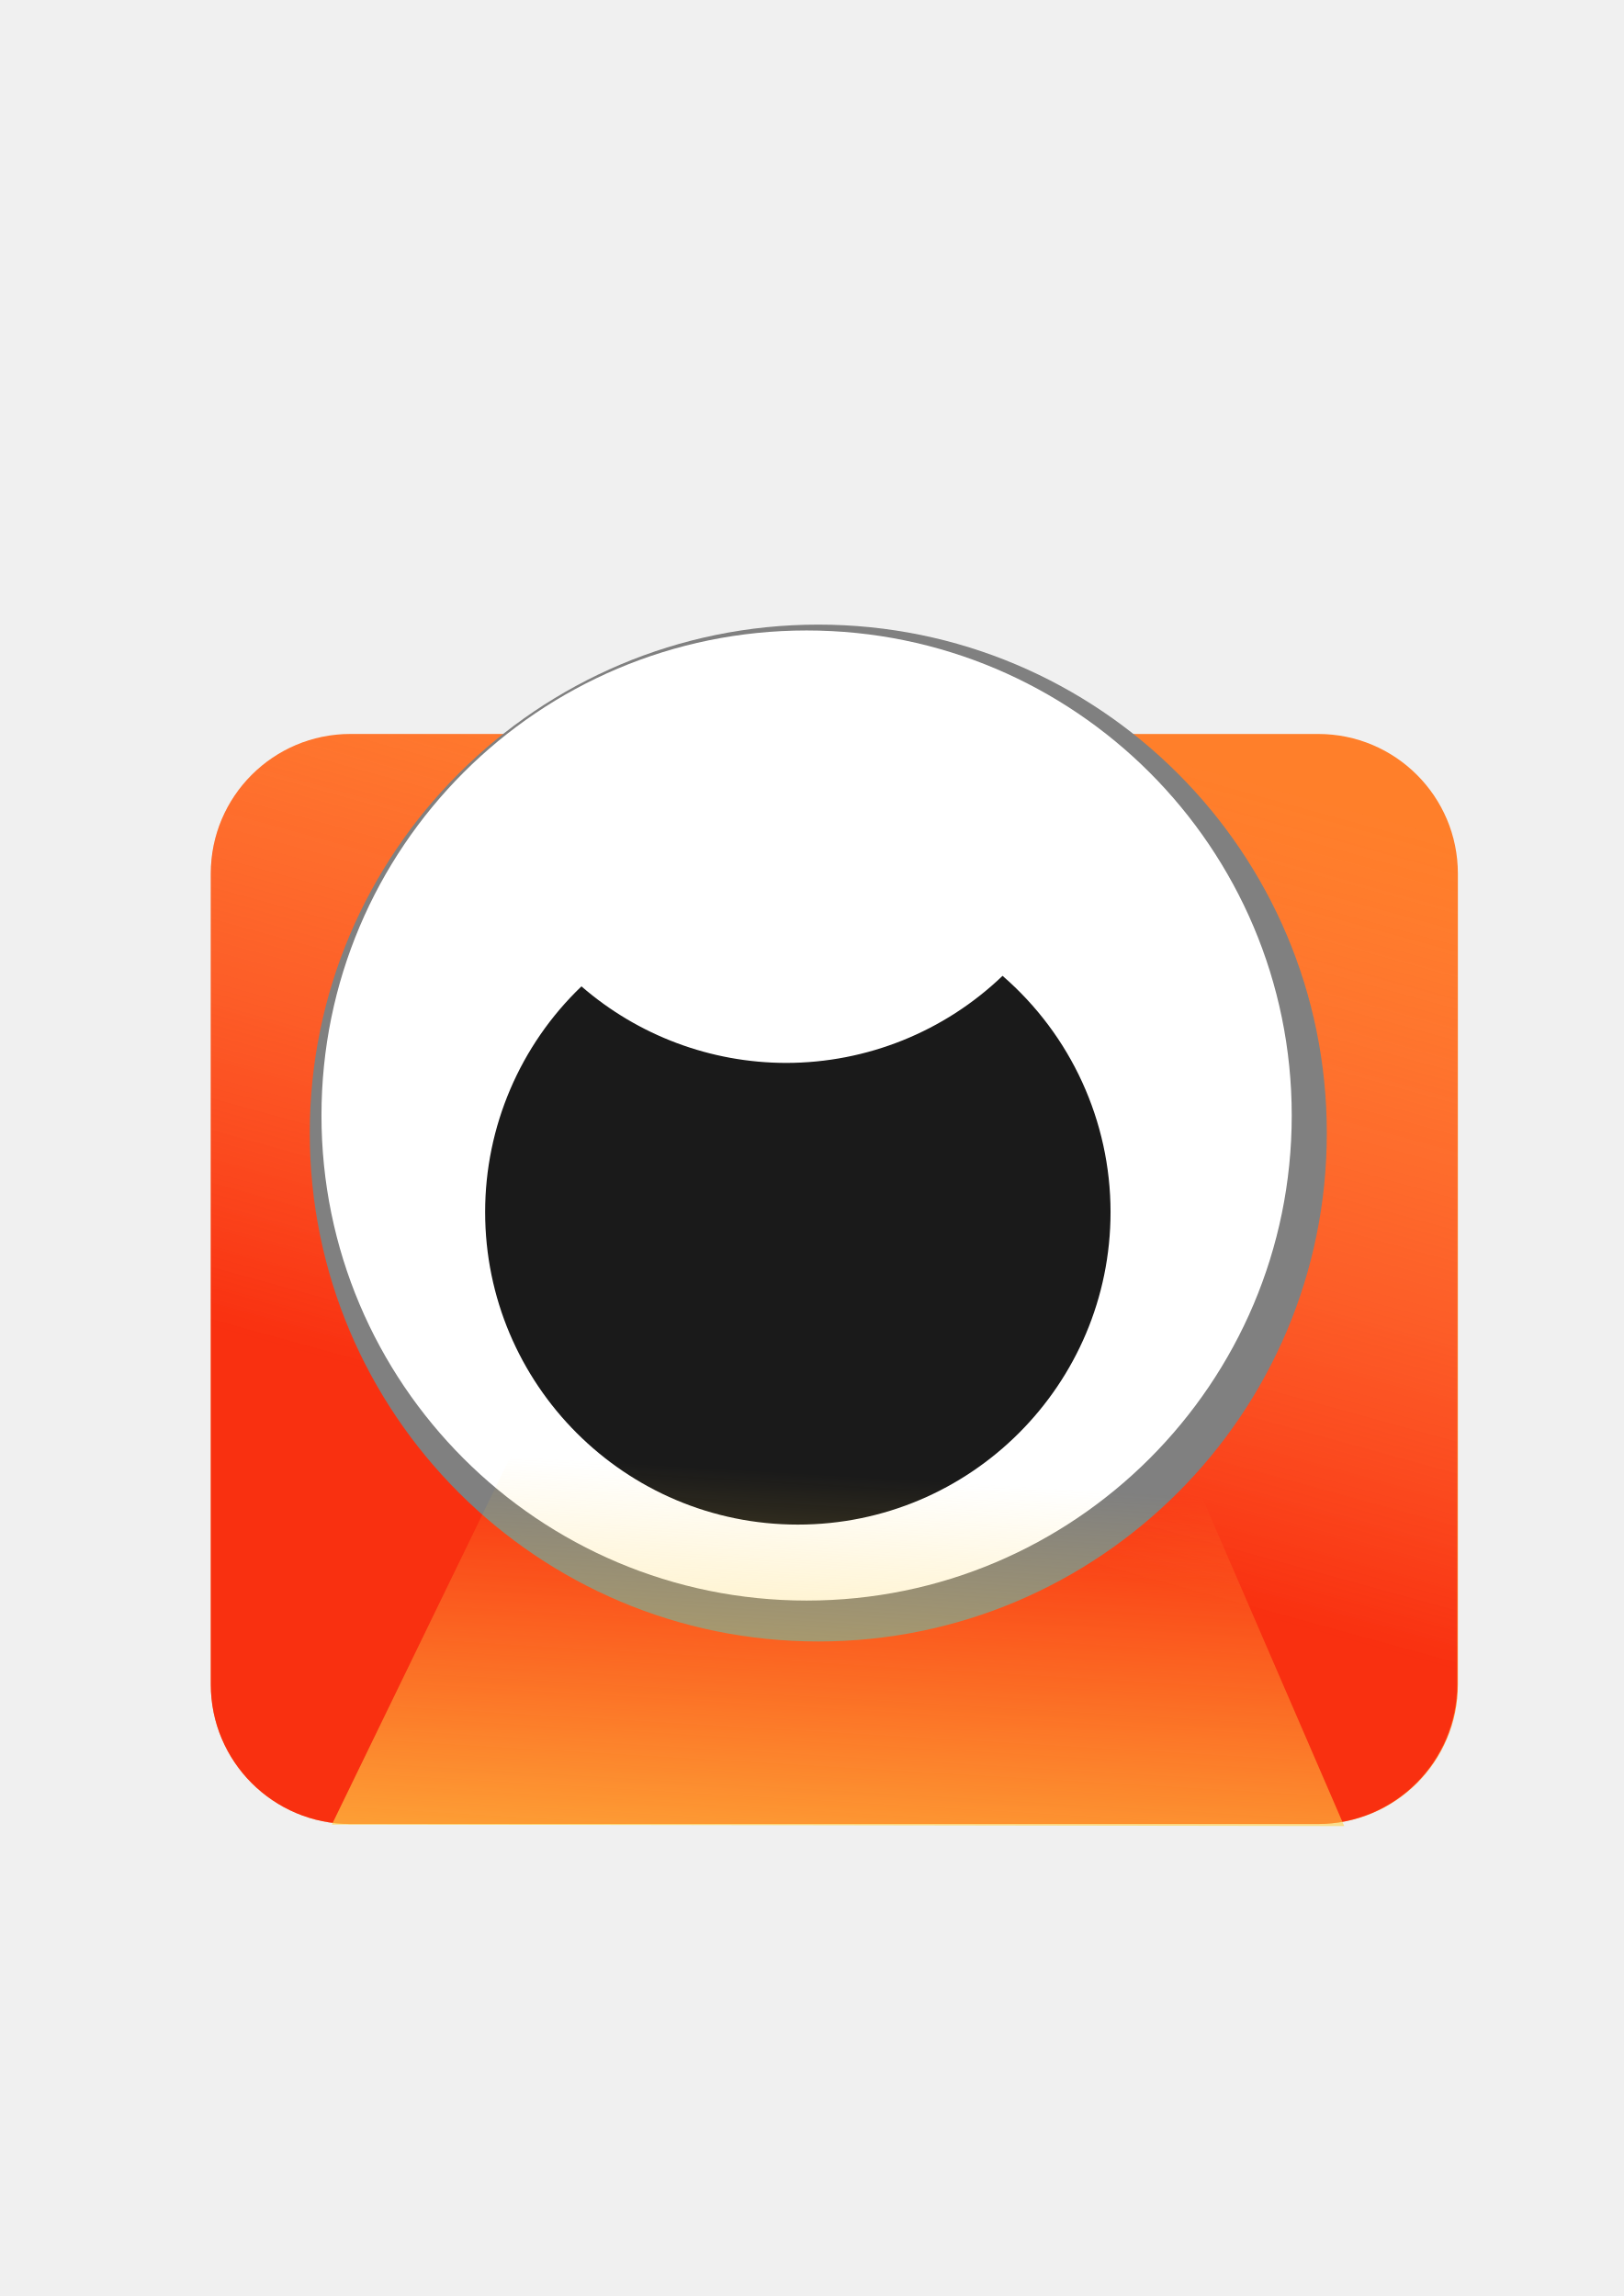
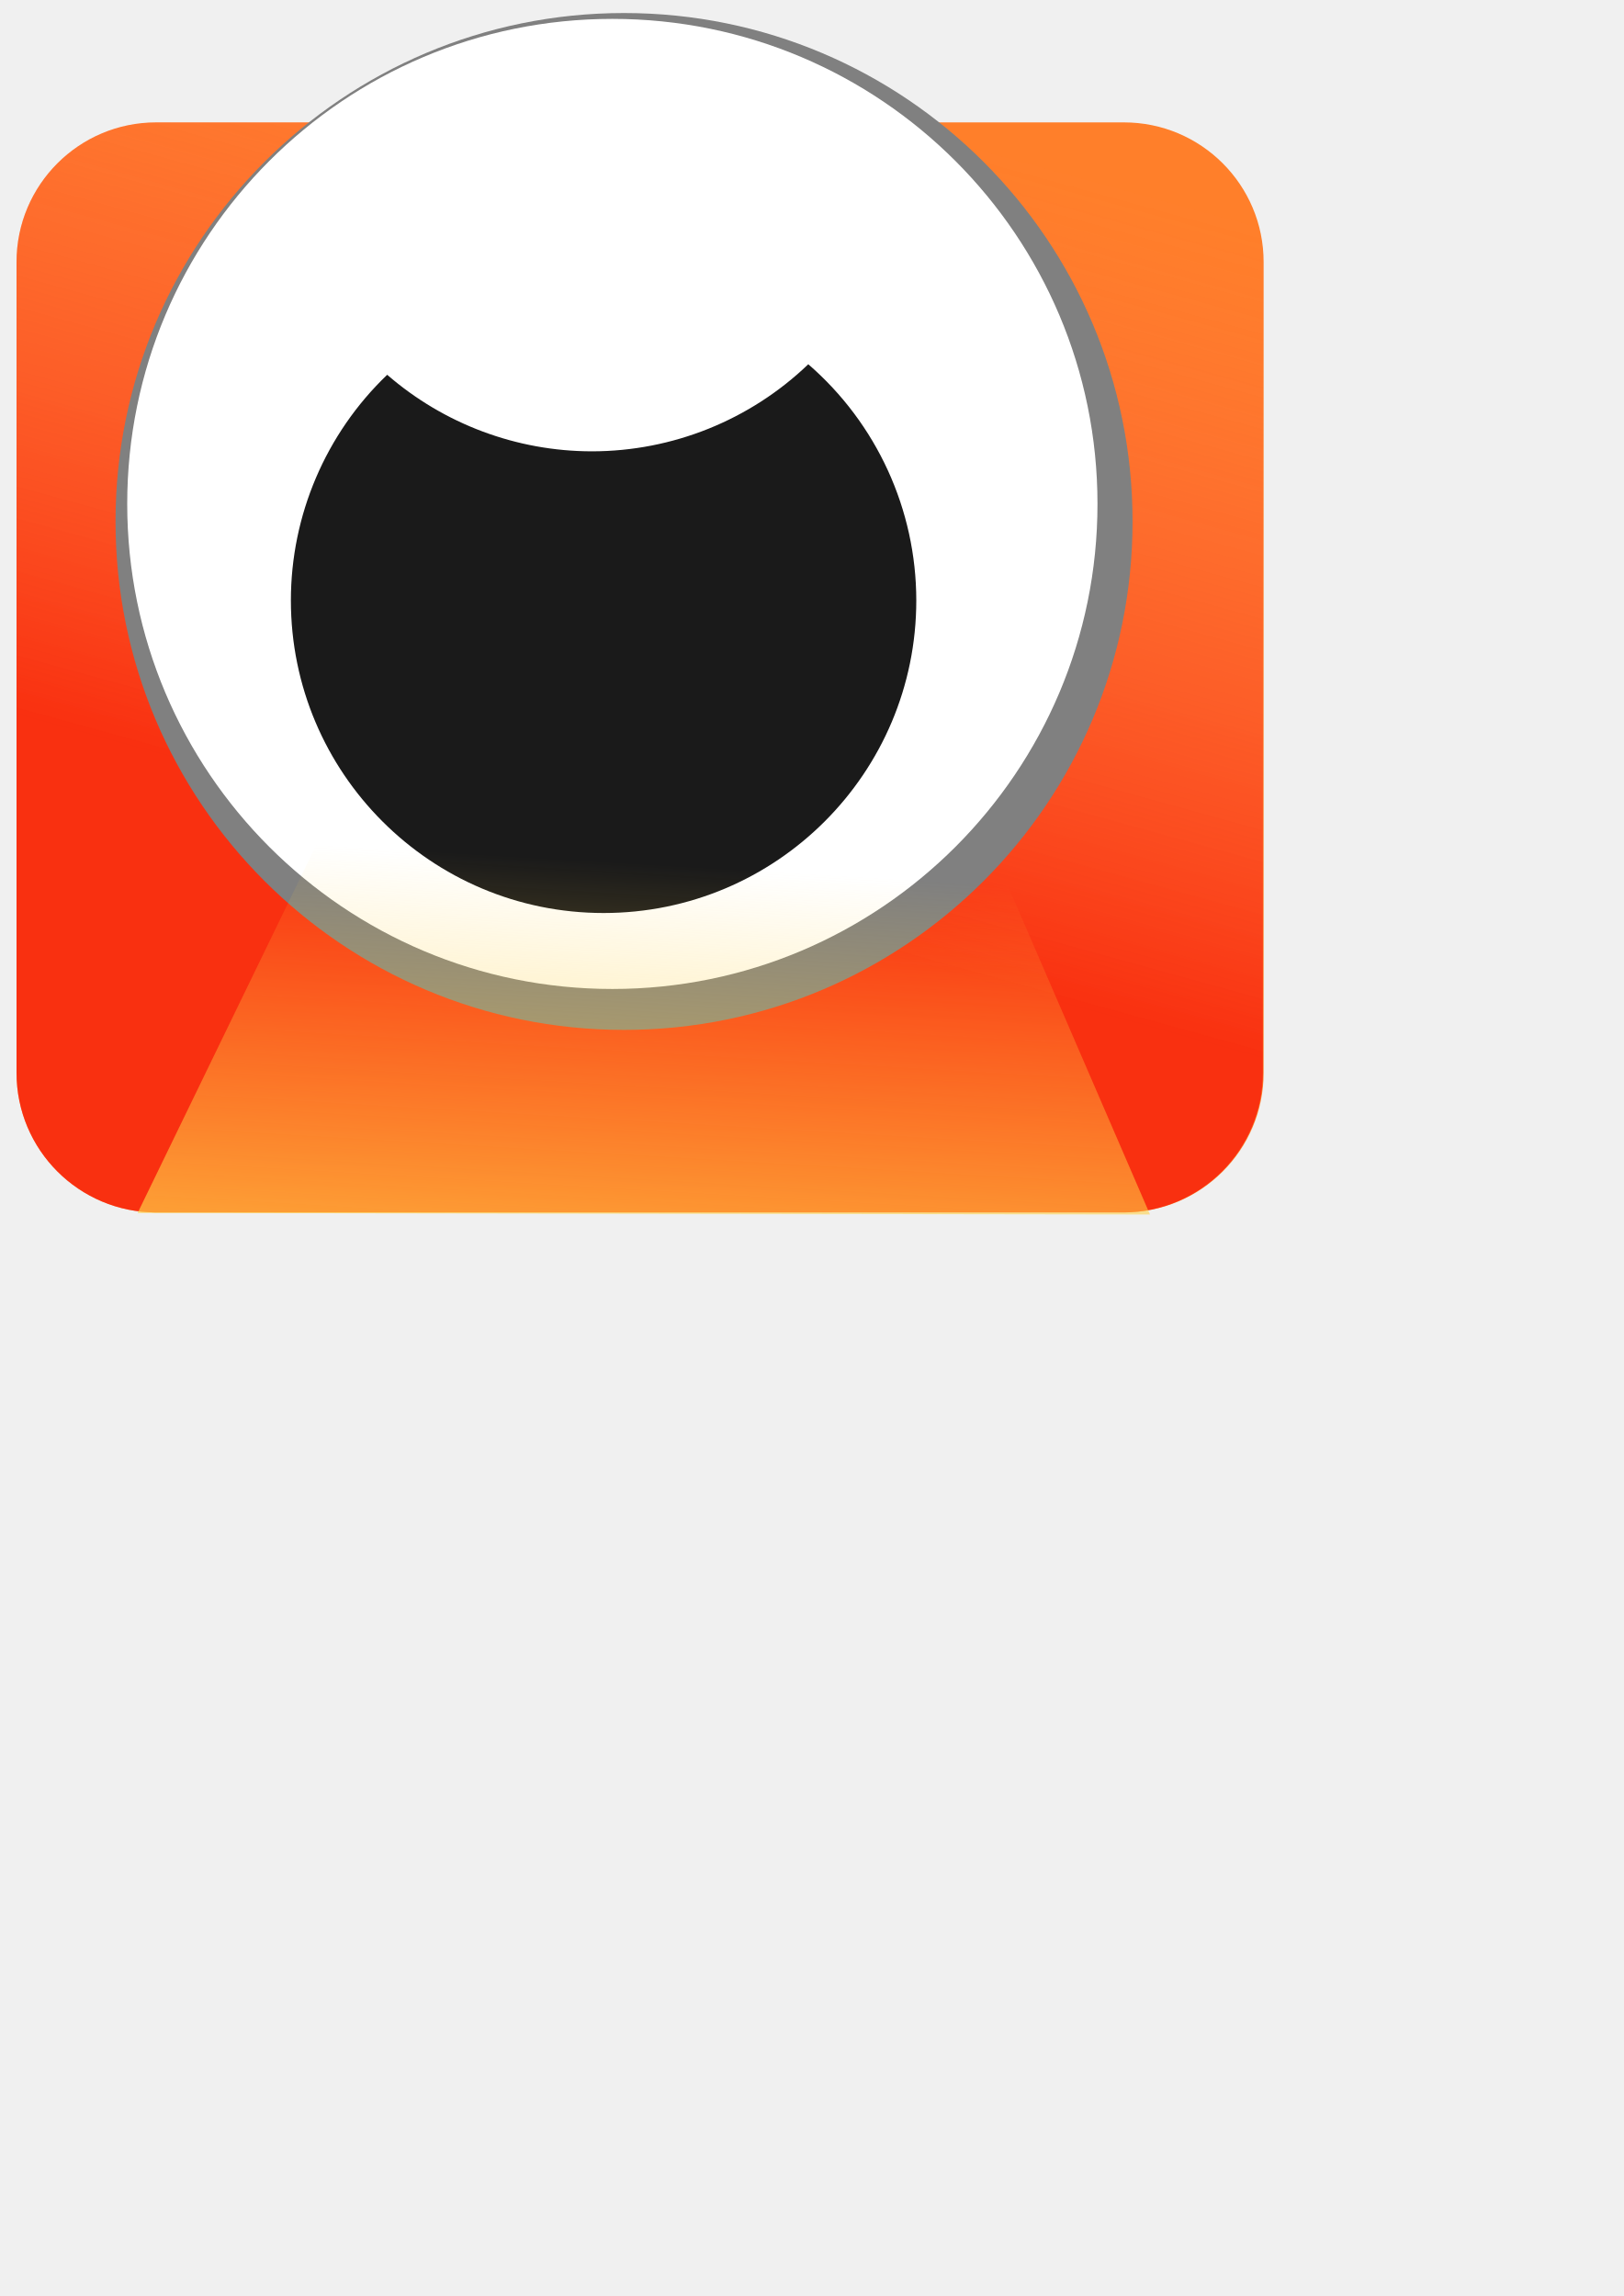
<svg xmlns="http://www.w3.org/2000/svg" xmlns:ns1="http://www.openswatchbook.org/uri/2009/osb" xmlns:xlink="http://www.w3.org/1999/xlink" width="210mm" height="297mm" viewBox="0 0 210 297" version="1.1" id="svg8">
  <defs id="defs2">
    <linearGradient id="linearGradient12170">
      <stop style="stop-color:#f50000;stop-opacity:0.623" offset="0" id="stop12166" />
      <stop style="stop-color:#ff5555;stop-opacity:0;" offset="1" id="stop12168" />
    </linearGradient>
    <linearGradient id="linearGradient12134">
      <stop style="stop-color:#ffd146;stop-opacity:1;" offset="0" id="stop12130" />
      <stop style="stop-color:#ffd146;stop-opacity:0;" offset="1" id="stop12132" />
    </linearGradient>
    <linearGradient id="linearGradient856" ns1:paint="gradient">
      <stop style="stop-color:#ffeeaa;stop-opacity:1;" offset="0" id="stop852" />
      <stop style="stop-color:#ffeeaa;stop-opacity:0;" offset="1" id="stop854" />
    </linearGradient>
-     <linearGradient xlink:href="#linearGradient12134" id="linearGradient12136" x1="105.197" y1="286.664" x2="109.977" y2="207.553" gradientUnits="userSpaceOnUse" gradientTransform="matrix(0.9175849,0,0,0.8949254,17.7616,5.685212)" />
-     <linearGradient xlink:href="#linearGradient12170" id="linearGradient12172" x1="136.842" y1="201.317" x2="175.329" y2="80.512" gradientUnits="userSpaceOnUse" gradientTransform="matrix(0.9406115,0,0,0.8146911,12.18779,38.93711)" />
+     <linearGradient xlink:href="#linearGradient12134" id="linearGradient12136" x1="105.197" y1="286.664" x2="109.977" y2="207.553" gradientUnits="userSpaceOnUse" gradientTransform="matrix(0.9175849,0,0,0.8949254,-7.361733,-73.42657)" />
+     <linearGradient xlink:href="#linearGradient12170" id="linearGradient12172" x1="136.842" y1="201.317" x2="175.329" y2="80.512" gradientUnits="userSpaceOnUse" gradientTransform="matrix(0.9406115,0,0,0.8146911,-12.93554,-40.17466)" />
  </defs>
  <g id="layer4">
-     <rect style="display:inline;fill:#ff7f2a;fill-opacity:1;stroke-width:0.229" id="rect12138" width="161.292" height="141.003" x="27.261" y="94.944" ry="18.067" />
-     <rect ry="18.067" y="94.944" x="27.261" height="141.003" width="161.197" id="rect12164" style="display:inline;fill:url(#linearGradient12172);fill-opacity:1;stroke-width:0.229" />
+     <rect style="display:inline;fill:#ff7f2a;fill-opacity:1;stroke-width:0.229" id="rect12138" width="161.292" height="141.003" x="2.138" y="15.832" ry="18.067" />
+     <rect ry="18.067" y="15.832" x="2.138" height="141.003" width="161.197" id="rect12164" style="display:inline;fill:url(#linearGradient12172);fill-opacity:1;stroke-width:0.229" />
  </g>
  <g id="layer3" style="display:inline" />
  <g id="layer1">
-     <circle id="path10" cx="105.833" cy="146.565" r="65.768" style="fill:#808080;stroke-width:0.265" />
-     <circle style="fill:#ffffff;stroke-width:0.252" r="62.744" cy="144.298" cx="104.321" id="circle12" />
-     <path style="fill:#1a1a1a;stroke-width:0.163" d="m 129.663,126.23 a 40.443,40.443 0 0 1 -27.987,11.264 40.443,40.443 0 0 1 -26.475,-9.903 40.443,40.443 0 0 0 -12.457,29.18 40.443,40.443 0 0 0 40.444,40.444 40.443,40.443 0 0 0 40.444,-40.444 40.443,40.443 0 0 0 -13.969,-30.541 z" id="circle14" />
-     <path style="fill:url(#linearGradient12136);fill-opacity:1;stroke-width:0.239" d="m 73.762,172.477 -30.838,63.54 130.931,0.198 -27.137,-62.775 c -6.288,7.144 -30.108,6.488 -34.273,2.581 -5.312,-0.015 -33.856,-1.381 -38.683,-3.544 z" id="rect20" />
+     <circle id="path10" cx="80.71" cy="67.454" r="65.768" style="fill:#808080;stroke-width:0.265" />
+     <circle style="fill:#ffffff;stroke-width:0.252" r="62.744" cy="65.186" cx="79.198" id="circle12" />
+     <path style="fill:#1a1a1a;stroke-width:0.163" d="M 104.539,47.118 A 40.443,40.443 0 0 1 76.552,58.382 40.443,40.443 0 0 1 50.077,48.479 40.443,40.443 0 0 0 37.621,77.659 40.443,40.443 0 0 0 78.064,118.103 40.443,40.443 0 0 0 118.508,77.659 40.443,40.443 0 0 0 104.539,47.118 Z" id="circle14" />
+     <path style="fill:url(#linearGradient12136);fill-opacity:1;stroke-width:0.239" d="M 48.638,93.365 17.8,156.904 148.731,157.102 121.594,94.328 c -6.288,7.144 -30.108,6.488 -34.273,2.581 -5.312,-0.015 -33.856,-1.381 -38.683,-3.544 z" id="rect20" />
  </g>
</svg>
